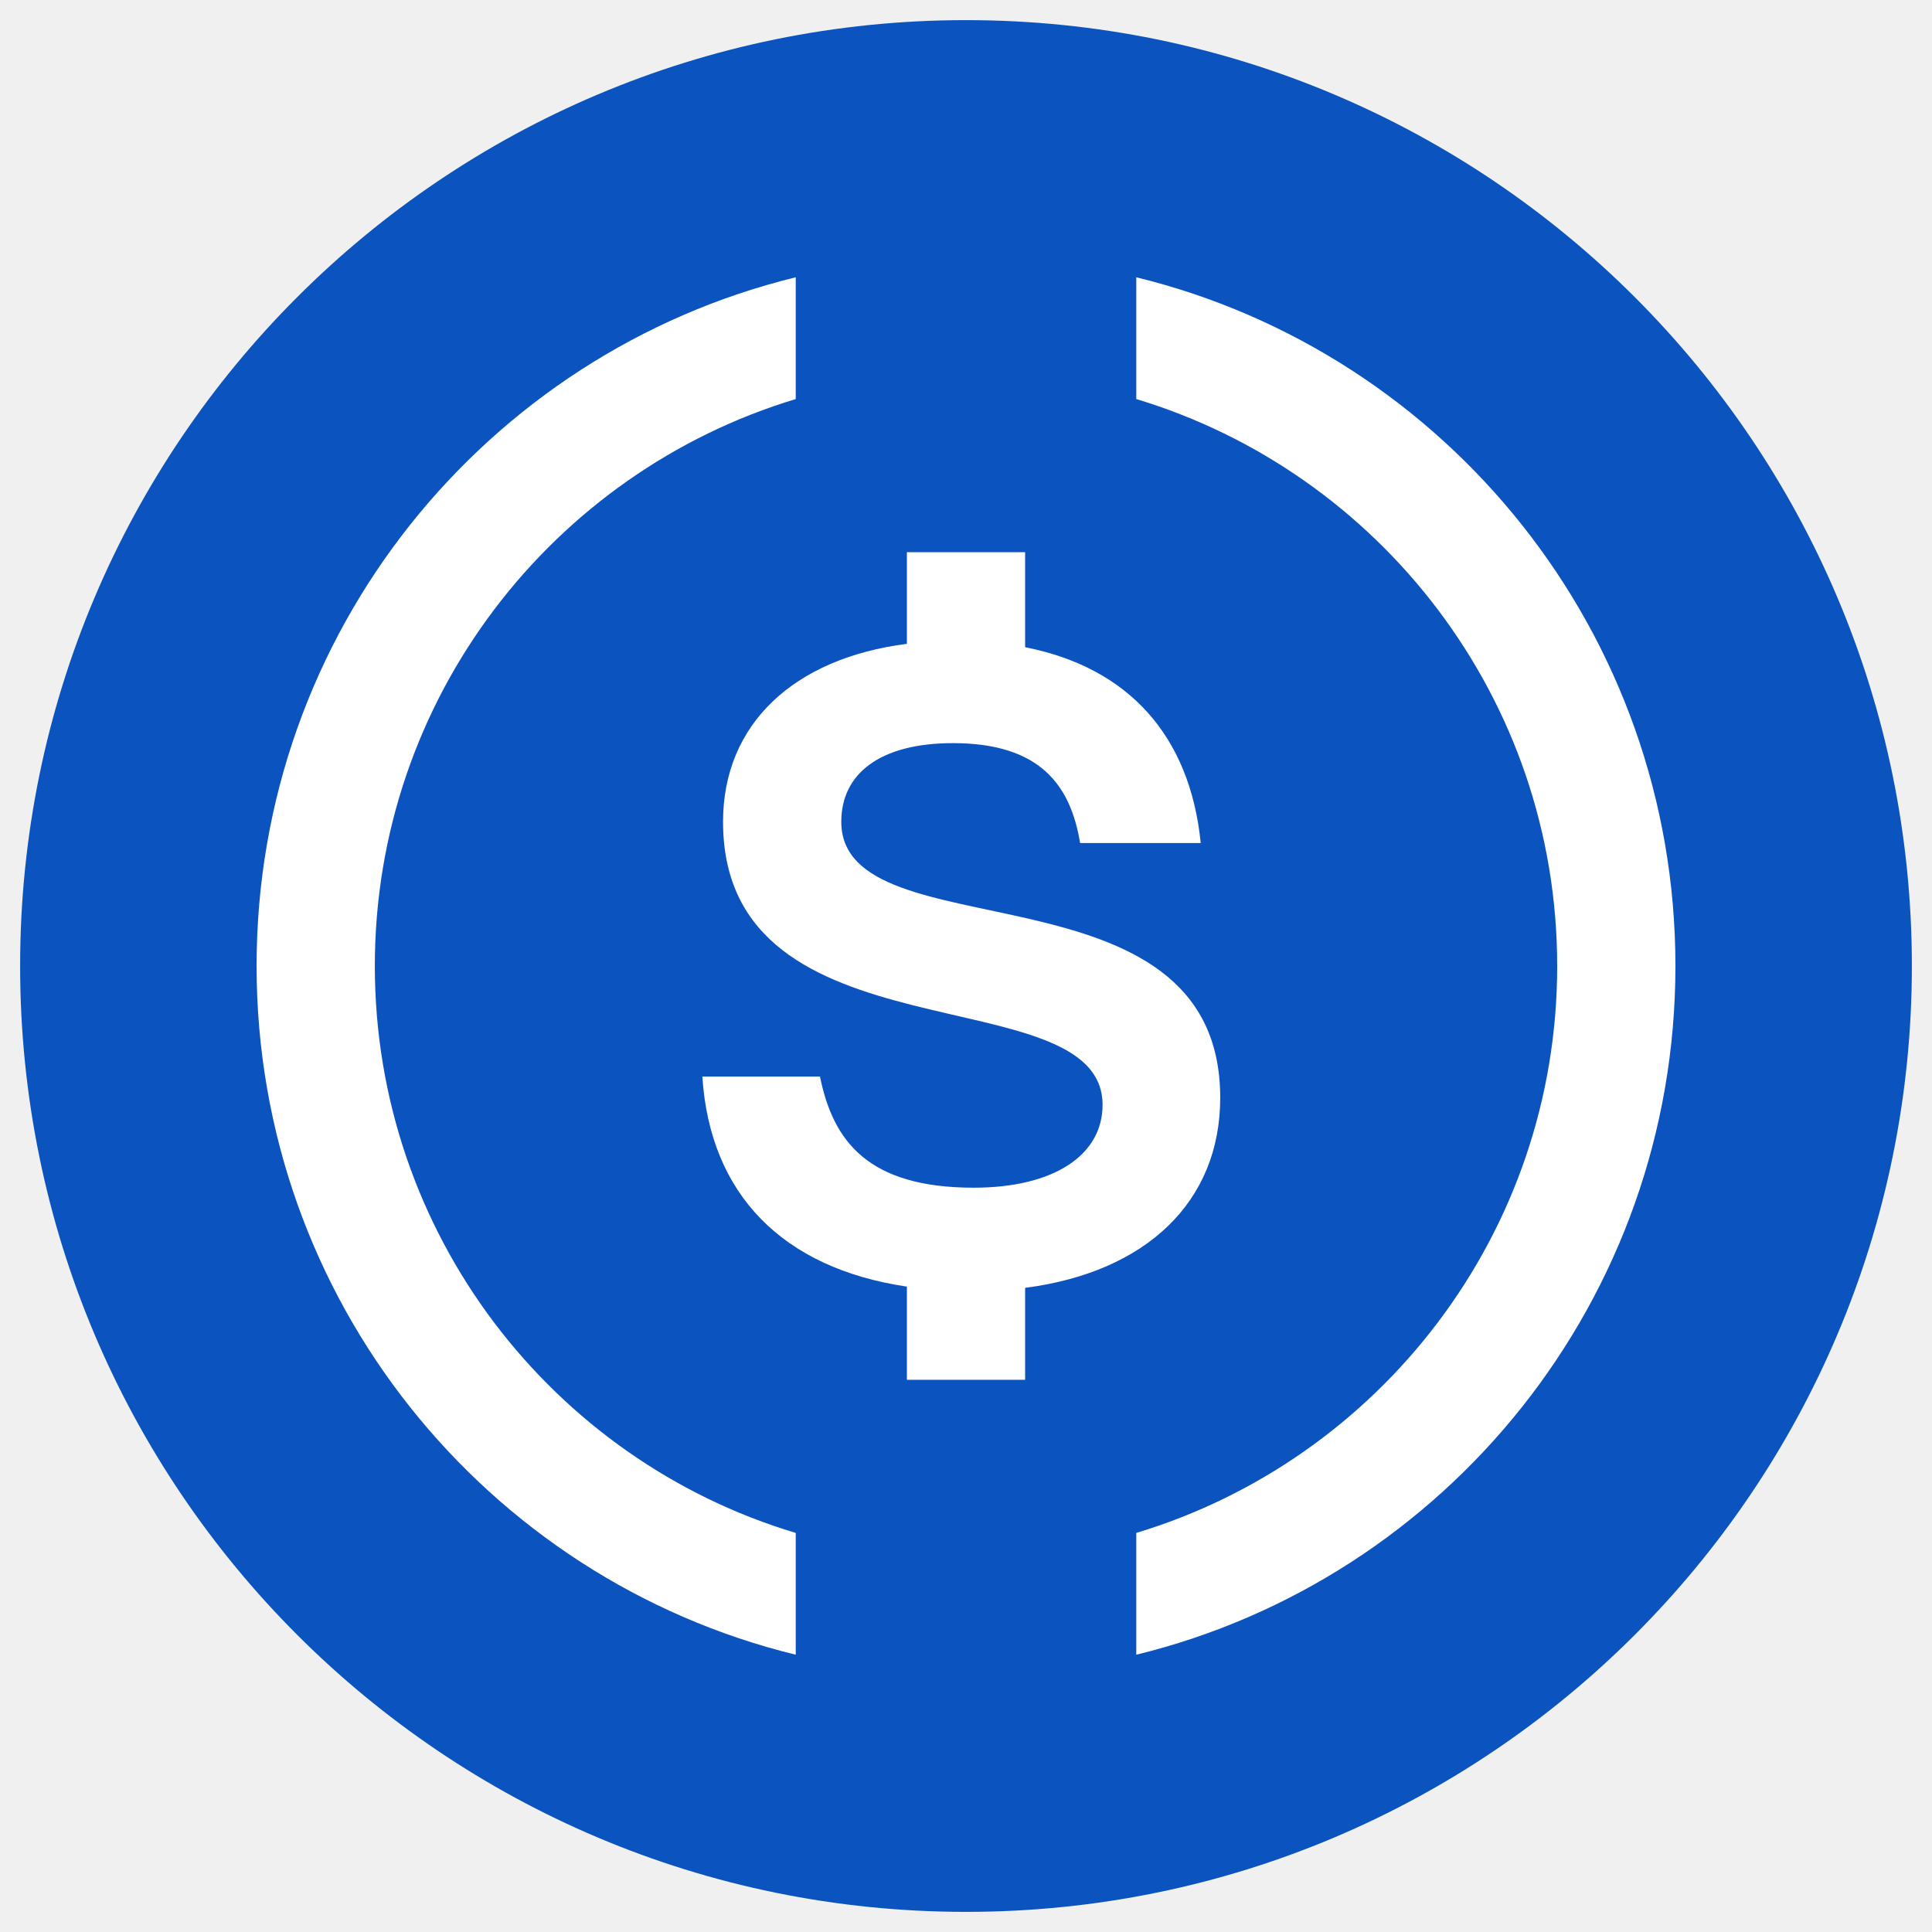
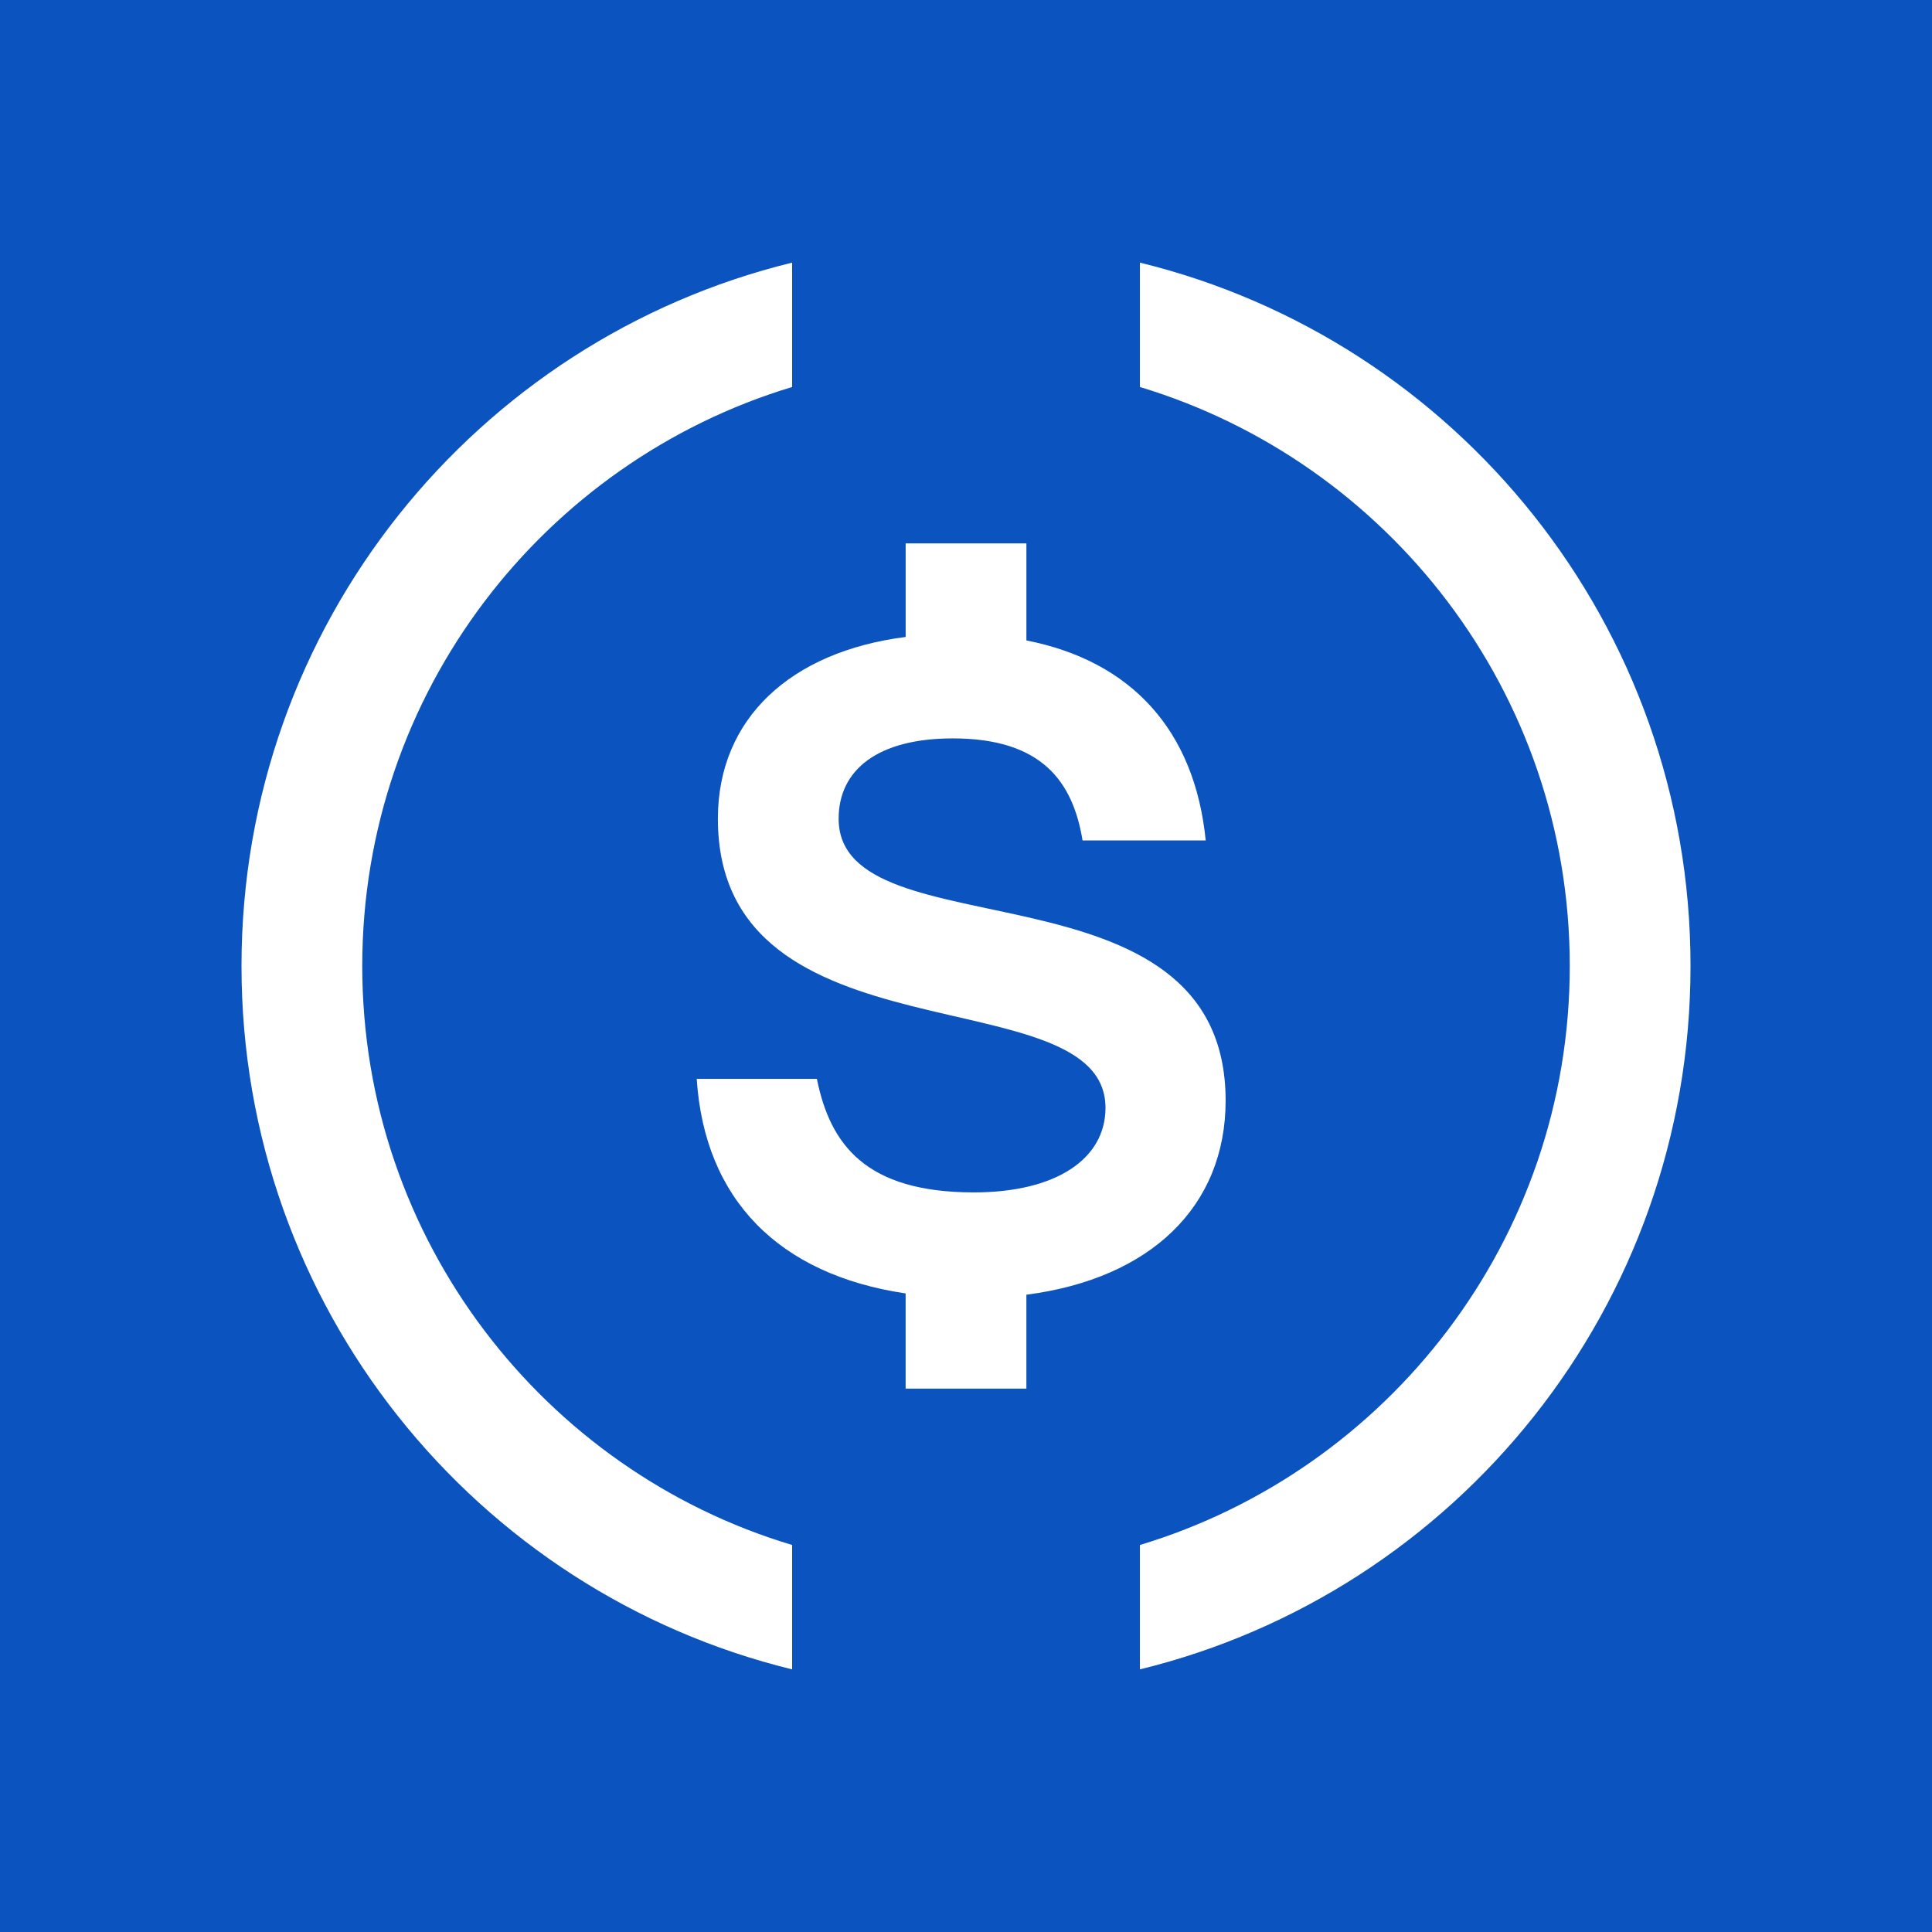
- <svg xmlns="http://www.w3.org/2000/svg" width="96" height="96" viewBox="0 0 96 96" fill="none">
-   <path d="M48 95C73.957 95 95 73.957 95 48C95 22.043 73.957 1 48 1C22.043 1 1 22.043 1 48C1 73.957 22.043 95 48 95Z" fill="#0B53BF" />
-   <path d="M56.461 13.778V19.829C68.534 23.472 77.376 34.693 77.376 48C77.376 61.307 68.534 72.528 56.461 76.17V82.222C71.853 78.462 83.251 64.567 83.251 48C83.251 31.432 71.853 17.538 56.461 13.778Z" fill="white" />
-   <path d="M18.625 48C18.625 34.693 27.467 23.472 39.54 19.829V13.778C24.148 17.538 12.75 31.432 12.75 48C12.75 64.567 24.148 78.462 39.54 82.222V76.17C27.467 72.557 18.625 61.307 18.625 48Z" fill="white" />
-   <path d="M60.632 54.551C60.632 42.536 41.803 47.471 41.803 40.833C41.803 38.453 43.712 36.926 47.354 36.926C51.702 36.926 53.2 39.041 53.67 41.89H59.663C59.128 36.543 56.059 33.166 50.938 32.16V27.438H45.063V31.992C39.453 32.706 35.928 35.973 35.928 40.833C35.928 52.906 54.786 48.382 54.786 54.903C54.786 57.371 52.407 59.016 48.383 59.016C43.124 59.016 41.391 56.695 40.745 53.493H34.899C35.278 59.35 38.89 63.016 45.063 63.931V68.562H50.938V63.992C56.963 63.214 60.632 59.709 60.632 54.551Z" fill="white" />
+ <svg xmlns="http://www.w3.org/2000/svg" width="512" height="512" viewBox="0 0 512 512" fill="none" version="1.1" id="svg4">
+   <defs id="defs4" />
+   <g id="g4" transform="matrix(5.446809,0,0,5.446809,-5.446809,-5.446809)">
+     <rect style="fill:#0b53bf;fill-opacity:1;stroke-width:0.307" id="rect4" width="94" height="94" x="1" y="1" />
+     <path d="m 56.461,13.778 v 6.051 c 12.073,3.643 20.915,14.864 20.915,28.171 0,13.307 -8.842,24.528 -20.915,28.171 v 6.051 c 15.393,-3.76 26.79,-17.654 26.79,-34.222 0,-16.567 -11.398,-30.462 -26.79,-34.222 z" fill="#ffffff" id="path2" />
+     <path d="m 18.625,48 c 0,-13.307 8.842,-24.528 20.915,-28.171 v -6.051 c -15.393,3.76 -26.79,17.654 -26.79,34.222 0,16.567 11.398,30.462 26.79,34.222 V 76.17 C 27.467,72.557 18.625,61.307 18.625,48 Z" fill="#ffffff" id="path3" />
+     <path d="m 60.632,54.551 c 0,-12.014 -18.829,-7.079 -18.829,-13.718 0,-2.379 1.909,-3.907 5.552,-3.907 4.348,0 5.846,2.115 6.316,4.964 h 5.992 c -0.535,-5.347 -3.604,-8.724 -8.724,-9.73 v -4.723 h -5.875 v 4.554 c -5.61,0.714 -9.136,3.981 -9.136,8.841 0,12.073 18.859,7.549 18.859,14.071 0,2.467 -2.379,4.112 -6.404,4.112 -5.258,0 -6.991,-2.321 -7.638,-5.522 h -5.846 c 0.379,5.857 3.99,9.523 10.164,10.438 v 4.632 h 5.875 v -4.57 c 6.025,-0.778 9.694,-4.283 9.694,-9.442 z" fill="#ffffff" id="path4" />
+   </g>
</svg>
